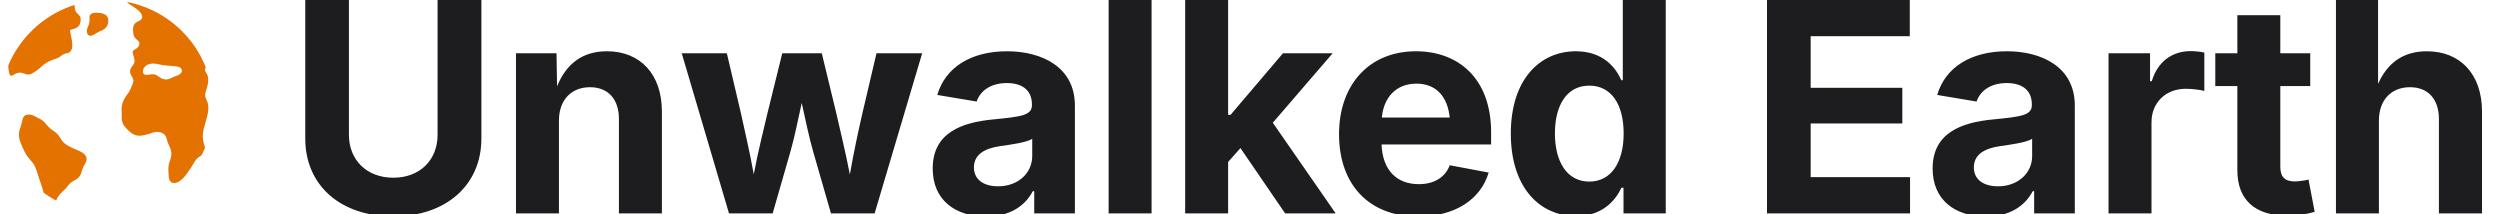
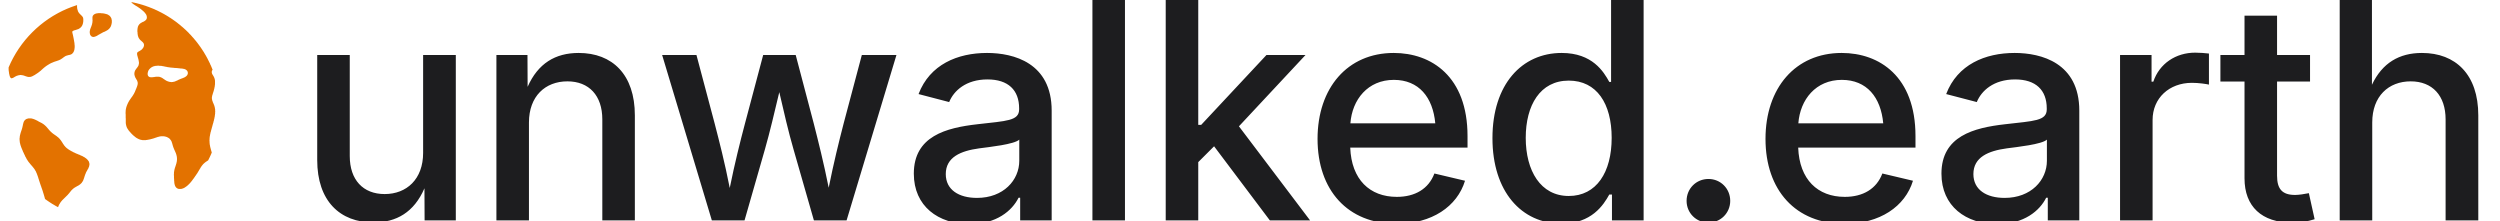
- <svg xmlns="http://www.w3.org/2000/svg" viewBox="0 0 5999 512">
+ <svg xmlns="http://www.w3.org/2000/svg" viewBox="0 0 5808 512">
  <clipPath id="c">
    <circle cx="256" cy="256" r="256" />
  </clipPath>
  <path clip-path="url(#c)" fill="#e37200" fill-rule="evenodd" d="M62.5 276.0L60.0 277.2L58.2 278.8L58.0 278.8L57.8 279.2L56.8 280.2L56.8 280.5L56.2 281.0L56.2 281.2L55.8 281.8L55.2 282.8L55.2 283.2L54.8 284.0L54.8 284.5L54.2 285.5L54.2 286.2L54.0 286.5L54.0 287.2L53.8 287.5L53.8 288.2L53.5 288.5L53.5 289.2L53.2 289.5L53.2 290.5L53.0 290.8L52.8 293.0L52.5 293.2L52.5 294.0L52.2 294.2L52.2 295.2L52.0 295.5L52.0 296.2L51.5 297.2L51.2 299.0L51.0 299.2L51.0 299.8L50.8 300.0L50.8 300.5L50.5 300.8L50.5 301.2L50.2 301.5L50.2 302.0L50.0 302.2L50.0 302.8L49.8 303.0L49.8 303.5L49.5 303.8L49.5 304.2L49.2 304.5L49.2 305.0L49.0 305.2L49.0 305.8L48.8 306.0L48.8 306.5L48.5 306.8L48.5 307.2L48.0 308.2L48.0 309.0L47.8 309.2L47.8 309.8L47.2 310.8L47.2 311.5L47.0 311.8L47.0 312.5L46.8 312.8L46.8 313.5L46.5 313.8L46.5 314.8L46.2 315.0L46.2 316.0L46.0 316.2L46.0 317.8L45.8 318.0L45.8 320.2L45.5 320.5L45.5 326.2L45.8 326.5L45.8 329.0L46.0 329.2L46.0 330.5L46.2 330.8L46.2 332.0L46.5 332.2L46.5 333.0L46.8 333.2L46.8 334.2L47.0 334.5L47.0 335.2L47.5 336.2L47.5 337.0L47.8 337.2L47.8 337.8L48.0 338.0L48.0 338.5L48.2 338.8L48.2 339.2L48.5 339.5L48.8 340.8L49.2 341.5L49.5 342.8L50.0 343.5L50.0 344.0L50.5 344.8L50.5 345.2L51.0 346.0L51.0 346.5L51.8 347.8L51.8 348.2L53.2 351.2L53.2 351.8L55.5 356.2L55.5 356.8L57.8 361.0L57.8 361.5L59.5 365.0L60.0 365.5L62.2 370.0L63.2 371.2L63.5 372.0L64.0 372.5L64.0 372.8L64.5 373.2L64.5 373.5L65.0 374.0L65.5 375.0L66.2 375.8L66.2 376.0L67.0 376.8L67.0 377.0L67.8 377.8L67.8 378.0L68.8 379.0L68.8 379.2L69.8 380.2L69.8 380.5L71.2 382.0L71.2 382.2L73.0 384.0L73.0 384.2L76.2 387.8L76.2 388.0L77.2 389.0L77.2 389.2L79.5 392.0L79.5 392.2L81.0 394.2L81.2 395.0L81.8 395.5L82.2 396.8L82.8 397.2L84.2 400.2L84.2 400.8L85.0 402.0L85.0 402.5L85.8 403.8L86.0 405.0L86.5 405.8L86.5 406.2L86.8 406.5L87.0 407.8L87.5 408.5L87.5 409.0L87.8 409.2L87.8 409.8L88.0 410.0L88.0 410.5L88.2 410.8L88.2 411.2L88.8 412.2L88.8 413.0L89.0 413.2L89.0 413.8L89.2 414.0L89.2 414.5L89.5 414.8L89.5 415.2L89.8 415.5L89.8 416.0L90.0 416.2L90.0 416.8L90.5 417.8L90.5 418.5L90.8 418.8L90.8 419.2L91.0 419.5L91.0 420.0L91.2 420.2L91.2 420.8L91.5 421.0L91.5 421.5L91.8 421.8L91.8 422.2L92.0 422.5L92.0 423.0L92.2 423.2L92.2 423.8L92.5 424.0L92.5 424.5L92.8 424.8L92.8 425.2L93.0 425.5L93.0 426.0L93.2 426.2L93.2 426.8L93.5 427.0L93.5 427.5L93.8 427.8L93.8 428.2L94.0 428.5L94.0 429.0L94.2 429.2L94.2 429.8L94.5 430.0L94.5 430.5L94.8 430.8L95.0 432.0L95.5 432.8L95.5 433.2L95.8 433.5L95.8 434.0L96.0 434.2L96.0 434.8L96.2 435.0L96.2 435.5L96.5 435.8L96.8 437.0L97.2 437.8L97.2 438.2L97.5 438.5L97.5 439.0L97.8 439.2L97.8 439.8L98.0 440.0L98.0 440.5L98.2 440.8L98.2 441.2L98.5 441.5L98.5 442.0L98.8 442.2L98.8 442.8L99.0 443.0L99.0 443.5L99.2 443.8L99.2 444.2L99.5 444.5L99.5 445.0L100.0 446.0L100.0 446.8L100.2 447.0L100.2 447.5L100.5 447.8L100.5 448.2L101.0 449.2L101.0 450.0L101.2 450.2L101.2 450.8L101.8 451.8L101.8 452.5L102.0 452.8L102.0 453.2L102.5 454.2L102.5 455.0L103.0 456.0L103.0 456.8L103.5 457.8L103.5 458.5L103.8 458.8L103.8 459.5L104.2 460.5L104.2 461.2L104.5 461.5L104.5 462.0L106.5 463.8L107.5 464.2L108.2 465.0L108.5 465.0L109.0 465.5L110.0 466.0L110.8 466.8L111.0 466.8L111.5 467.2L111.8 467.2L112.2 467.8L112.5 467.8L113.0 468.2L113.2 468.2L113.8 468.8L114.0 468.8L116.8 470.8L117.5 471.0L119.5 472.5L120.2 472.8L121.5 473.8L122.2 474.0L122.8 474.5L123.5 474.8L124.0 475.2L124.8 475.5L125.2 476.0L126.0 476.2L126.5 476.8L127.8 477.2L128.2 477.8L129.0 478.0L129.5 478.5L131.2 479.2L131.8 479.8L134.8 481.2L135.8 479.2L135.8 478.8L138.0 474.2L138.5 473.8L139.5 471.8L140.0 471.2L140.0 471.0L140.5 470.5L141.0 469.5L141.8 468.8L141.8 468.5L144.0 466.0L144.0 465.8L157.8 452.2L157.8 452.0L159.5 450.2L159.5 450.0L160.8 448.8L160.8 448.5L161.8 447.5L161.8 447.2L162.8 446.2L162.8 446.0L164.0 444.8L164.0 444.5L165.2 443.2L165.2 443.0L169.8 438.5L170.0 438.5L171.0 437.5L172.0 437.0L172.8 436.2L174.2 435.5L174.8 435.0L175.5 434.8L176.0 434.2L177.8 433.5L178.2 433.0L182.2 431.0L182.8 430.5L183.0 430.5L183.5 430.0L183.8 430.0L184.2 429.5L185.2 429.0L186.0 428.2L186.2 428.2L189.8 424.8L189.8 424.5L190.5 423.8L190.5 423.5L192.0 421.5L193.8 418.0L193.8 417.5L194.2 416.8L194.2 416.2L194.5 416.0L194.8 414.8L195.5 413.2L195.5 412.5L195.8 412.2L195.8 411.8L196.0 411.5L196.0 411.0L196.2 410.8L196.2 410.2L196.5 410.0L196.5 409.5L196.8 409.2L196.8 408.8L197.0 408.5L197.0 408.0L197.2 407.8L197.2 407.2L197.5 407.0L197.8 405.8L198.2 405.0L198.2 404.5L198.8 403.8L198.8 403.2L199.5 402.0L199.5 401.5L201.2 398.0L201.8 397.5L202.8 395.2L203.2 394.8L204.2 392.5L204.8 392.0L205.5 390.5L205.5 390.0L206.2 388.8L206.2 388.2L206.8 387.5L206.8 387.0L207.0 386.8L207.0 386.0L207.2 385.8L207.2 385.0L207.5 384.8L207.5 383.5L207.8 383.2L207.8 380.0L207.5 379.8L207.5 378.5L207.2 378.2L207.2 377.8L207.0 377.5L206.8 376.2L205.8 374.2L205.2 373.8L204.8 372.8L204.0 372.0L204.0 371.8L201.0 368.8L200.8 368.8L199.8 367.8L199.5 367.8L198.8 367.0L198.5 367.0L196.5 365.5L195.8 365.2L195.2 364.8L193.5 364.0L193.0 363.5L189.5 361.8L189.0 361.8L187.2 360.8L186.8 360.8L183.8 359.2L183.2 359.2L182.5 358.8L182.0 358.8L181.2 358.2L180.8 358.2L179.5 357.5L179.0 357.5L177.8 356.8L177.2 356.8L175.5 355.8L175.0 355.8L171.8 354.0L171.2 354.0L169.8 353.2L169.2 352.8L166.0 351.2L165.5 350.8L163.8 350.0L163.2 349.5L161.2 348.5L160.8 348.0L159.2 347.2L157.8 346.0L156.8 345.5L155.8 344.5L155.5 344.5L151.5 340.8L151.5 340.5L149.0 337.8L148.5 336.8L147.8 336.0L147.8 335.8L146.2 333.8L146.0 333.0L145.0 331.8L144.8 331.0L144.2 330.5L144.2 330.2L143.8 329.8L143.8 329.5L143.2 329.0L143.2 328.8L142.8 328.2L142.8 328.0L142.2 327.5L141.8 326.5L141.0 325.8L141.0 325.5L140.2 324.8L140.2 324.5L139.2 323.5L139.2 323.2L134.8 318.8L134.5 318.8L133.5 317.8L133.2 317.8L131.2 316.0L131.0 316.0L130.5 315.5L129.5 315.0L128.8 314.2L128.5 314.2L128.0 313.8L127.0 313.2L126.2 312.5L126.0 312.5L125.5 312.0L124.5 311.5L122.5 309.8L122.2 309.8L121.5 309.0L121.2 309.0L119.5 307.2L119.2 307.2L115.0 303.0L115.0 302.8L113.2 301.0L113.2 300.8L111.8 299.2L111.8 299.0L110.2 297.5L110.2 297.2L108.5 295.5L108.5 295.2L104.2 291.0L104.0 291.0L102.8 289.8L102.5 289.8L100.8 288.2L100.5 288.2L98.5 286.8L97.8 286.5L97.2 286.0L89.2 282.0L88.8 281.5L82.2 278.2L81.8 278.2L80.0 277.2L79.5 277.2L78.8 276.8L78.2 276.8L78.0 276.5L77.5 276.5L77.2 276.2L76.8 276.2L75.8 275.8L75.0 275.8L74.8 275.5L74.0 275.5L73.8 275.2L72.5 275.2L72.2 275.0L66.2 275.0L66.0 275.2L65.0 275.2L64.8 275.5L64.0 275.5L63.8 275.8ZM254.5 36.5L254.2 36.5L253.5 35.8L253.2 35.8L252.0 34.8L249.0 33.2L248.5 33.2L248.2 33.0L247.8 33.0L246.8 32.5L246.0 32.5L245.8 32.2L245.0 32.2L244.8 32.0L244.0 32.0L243.8 31.8L242.8 31.8L242.5 31.5L241.2 31.5L241.0 31.2L239.8 31.2L239.5 31.0L237.8 31.0L237.5 30.8L234.5 30.8L234.2 30.5L228.2 30.5L228.0 30.8L226.0 30.8L225.8 31.0L224.8 31.0L224.5 31.2L222.8 31.5L222.5 31.8L222.0 31.8L219.0 33.2L218.5 33.8L218.2 33.8L216.5 35.5L216.5 35.8L216.0 36.2L215.2 37.8L215.2 38.5L215.0 38.8L215.0 39.8L214.8 40.0L214.8 45.8L215.0 46.0L215.0 49.0L214.8 49.2L214.8 51.8L214.5 52.0L214.5 53.5L214.2 53.8L214.2 54.8L214.0 55.0L214.0 55.8L213.8 56.0L213.8 56.8L213.5 57.0L213.5 57.8L213.2 58.0L213.0 59.2L212.5 60.0L212.5 60.5L212.2 60.8L212.0 62.0L211.5 62.8L211.5 63.2L211.0 64.0L211.0 64.5L210.5 65.2L210.2 66.5L209.5 68.0L209.5 68.8L209.2 69.0L209.2 69.8L209.0 70.0L209.0 70.8L208.8 71.0L208.8 72.2L208.5 72.5L208.5 77.0L208.8 77.2L208.8 78.2L209.0 78.5L209.0 79.2L209.2 79.5L209.2 80.0L210.2 82.0L210.8 82.5L210.8 82.8L212.2 84.2L212.5 84.2L213.0 84.8L214.5 85.5L215.5 85.5L215.8 85.8L218.5 85.8L218.8 85.5L220.5 85.2L222.0 84.5L222.5 84.5L226.0 82.8L226.5 82.2L227.8 81.8L228.2 81.2L230.8 80.0L231.2 79.5L233.0 78.8L233.5 78.2L235.8 77.2L236.2 76.8L241.2 74.2L241.8 74.2L247.2 71.5L247.8 71.0L249.0 70.5L249.5 70.0L250.5 69.5L254.0 66.5L254.0 66.2L255.8 64.2L256.0 63.5L256.5 63.0L257.8 60.5L257.8 60.0L258.5 58.5L258.5 57.8L259.0 56.8L259.0 56.0L259.2 55.8L259.2 54.8L259.5 54.5L259.5 53.0L259.8 52.8L259.8 47.0L259.5 46.8L259.5 45.5L259.2 45.2L259.0 43.5L258.8 43.2L258.8 42.8L257.2 39.8L255.8 38.0L255.8 37.8ZM179.0 12.0L178.2 12.0L177.2 12.5L176.5 12.5L176.2 12.8L175.8 12.8L175.5 13.0L175.0 13.0L174.8 13.2L174.2 13.2L174.0 13.5L172.8 13.8L172.0 14.2L171.5 14.2L171.2 14.5L170.8 14.5L170.5 14.8L169.2 15.0L168.5 15.5L168.0 15.5L167.8 15.8L166.5 16.0L165.8 16.5L164.5 16.8L163.8 17.2L163.2 17.2L162.5 17.8L162.0 17.8L161.2 18.2L160.8 18.2L160.0 18.8L159.5 18.8L158.8 19.2L158.2 19.2L157.5 19.8L157.0 19.8L154.0 21.2L153.5 21.2L149.0 23.5L148.5 23.5L134.5 30.5L134.0 31.0L131.8 32.0L131.2 32.5L129.5 33.2L129.0 33.8L128.2 34.0L127.8 34.5L126.5 35.0L126.0 35.5L125.2 35.8L124.8 36.2L124.0 36.5L123.5 37.0L121.5 38.0L120.2 39.0L119.5 39.2L117.5 40.8L116.8 41.0L116.2 41.5L116.0 41.5L115.5 42.0L115.2 42.0L114.8 42.5L114.5 42.5L114.0 43.0L113.8 43.0L113.2 43.5L113.0 43.5L112.5 44.0L112.2 44.0L111.8 44.5L110.8 45.0L110.0 45.8L109.8 45.8L109.2 46.2L108.2 46.8L107.5 47.5L106.5 48.0L104.8 49.5L103.8 50.0L103.0 50.8L102.8 50.8L102.0 51.5L101.8 51.5L101.0 52.2L100.8 52.2L100.0 53.0L99.8 53.0L97.5 55.0L97.2 55.0L96.5 55.8L96.2 55.8L95.0 57.0L94.8 57.0L92.2 59.2L92.0 59.2L90.8 60.5L90.5 60.5L89.2 61.8L89.0 61.8L85.0 65.5L84.8 65.5L82.2 68.0L82.0 68.0L77.5 72.5L77.2 72.5L72.5 77.2L72.5 77.5L65.5 84.8L65.5 85.0L61.8 89.0L61.8 89.2L60.5 90.5L60.5 90.8L59.2 92.0L59.2 92.2L58.0 93.5L58.0 93.8L57.0 94.8L57.0 95.0L55.8 96.2L55.8 96.5L55.0 97.2L55.0 97.5L53.0 99.8L53.0 100.0L52.2 100.8L52.2 101.0L50.0 103.8L49.5 104.8L48.0 106.5L47.5 107.5L46.8 108.2L46.8 108.5L46.2 109.0L45.8 110.0L45.0 110.8L45.0 111.0L44.5 111.5L44.5 111.8L44.0 112.2L44.0 112.5L43.5 113.0L43.5 113.2L43.0 113.8L43.0 114.0L41.0 116.8L40.8 117.5L39.2 119.5L39.0 120.2L38.0 121.5L37.8 122.2L37.2 122.8L37.0 123.5L36.5 124.0L36.2 124.8L35.8 125.2L35.5 126.0L35.0 126.5L34.5 127.8L34.0 128.2L32.5 131.2L32.0 131.8L31.0 134.0L30.5 134.5L23.5 148.5L23.5 149.0L22.2 151.2L22.2 151.8L20.5 155.2L20.5 155.8L20.0 156.5L20.0 162.0L20.2 162.2L20.2 164.8L20.5 165.0L20.5 167.0L20.8 167.2L20.8 168.8L21.0 169.0L21.0 170.2L21.2 170.5L21.2 171.5L21.5 171.8L21.5 172.8L21.8 173.0L21.8 174.0L22.0 174.2L22.0 175.0L22.5 176.0L22.5 176.8L23.0 177.5L23.0 178.0L24.0 180.0L25.2 181.2L26.2 181.8L28.0 181.8L28.2 181.5L29.5 181.2L32.0 180.0L32.5 179.5L33.8 179.0L34.2 178.5L39.2 176.0L39.8 176.0L40.0 175.8L40.5 175.8L40.8 175.5L41.2 175.5L42.2 175.0L43.0 175.0L43.2 174.8L44.2 174.8L44.5 174.5L46.2 174.5L46.5 174.2L49.2 174.2L49.5 174.5L51.5 174.5L51.8 174.8L52.8 174.8L53.0 175.0L53.8 175.0L54.8 175.5L55.5 175.5L55.8 175.8L57.0 176.0L57.8 176.5L58.2 176.5L58.5 176.8L59.0 176.8L59.2 177.0L60.5 177.2L62.0 178.0L62.8 178.0L63.0 178.2L63.8 178.2L64.0 178.5L64.8 178.5L65.0 178.8L70.5 178.8L70.8 178.5L71.5 178.5L71.8 178.2L72.2 178.2L72.5 178.0L73.8 177.8L75.0 177.0L75.5 177.0L77.0 176.2L77.5 175.8L81.0 174.0L82.2 173.0L83.0 172.8L83.5 172.2L83.8 172.2L84.2 171.8L84.5 171.8L85.0 171.2L85.2 171.2L85.8 170.8L86.0 170.8L86.5 170.2L86.8 170.2L87.2 169.8L88.2 169.2L89.0 168.5L89.2 168.5L90.0 167.8L90.2 167.8L91.0 167.0L91.2 167.0L92.2 166.0L92.5 166.0L93.5 165.0L93.8 165.0L97.8 161.2L98.0 161.2L100.0 159.2L100.2 159.2L102.0 157.5L102.2 157.5L104.8 155.2L105.0 155.2L105.8 154.5L106.0 154.5L106.8 153.8L107.8 153.2L109.2 152.0L110.0 151.8L111.2 150.8L112.0 150.5L112.5 150.0L113.2 149.8L113.8 149.2L115.0 148.8L115.5 148.2L120.5 145.8L121.0 145.8L122.8 144.8L123.2 144.8L125.2 143.8L125.8 143.8L126.0 143.5L126.5 143.5L126.8 143.2L127.2 143.2L127.5 143.0L128.0 143.0L128.2 142.8L128.8 142.8L129.0 142.5L129.5 142.5L129.8 142.2L130.2 142.2L130.5 142.0L131.0 142.0L131.2 141.8L131.8 141.8L132.0 141.5L132.5 141.5L132.8 141.2L133.2 141.2L133.5 141.0L134.8 140.8L136.8 139.8L137.2 139.8L141.8 137.5L142.2 137.0L142.5 137.0L143.0 136.5L143.2 136.5L143.8 136.0L144.8 135.5L146.5 134.0L147.5 133.5L149.2 132.0L150.0 131.8L151.2 130.8L153.2 129.8L153.8 129.8L154.5 129.2L155.0 129.2L156.0 128.8L156.8 128.8L157.8 128.2L158.8 128.2L159.0 128.0L159.8 128.0L160.0 127.8L161.0 127.8L161.2 127.5L162.0 127.5L163.0 127.0L163.8 127.0L166.8 125.5L169.2 123.2L169.2 123.0L170.5 121.5L171.5 119.5L171.5 119.0L172.0 118.2L172.0 117.8L172.5 116.8L172.8 115.0L173.0 114.8L173.0 113.5L173.2 113.2L173.2 111.0L173.5 110.8L173.5 105.2L173.2 105.0L173.2 102.0L173.0 101.8L173.0 100.0L172.8 99.8L172.8 98.2L172.5 98.0L172.5 96.8L172.2 96.5L172.2 95.2L172.0 95.0L172.0 93.8L171.8 93.5L171.8 92.5L171.5 92.2L171.5 91.2L171.2 91.0L171.2 89.8L171.0 89.5L171.0 88.5L170.8 88.2L170.8 87.2L170.5 87.0L170.2 84.8L170.0 84.5L170.0 83.8L169.8 83.5L169.5 81.2L169.2 81.0L169.2 80.2L169.0 80.0L169.0 79.2L168.8 79.0L168.8 78.2L168.5 78.0L168.5 77.2L168.2 77.0L168.2 76.0L168.0 75.8L168.0 73.5L168.2 73.0L169.2 72.0L169.5 72.0L170.5 71.2L171.0 71.2L171.8 70.8L172.2 70.8L172.5 70.5L173.0 70.5L174.0 70.0L174.8 70.0L175.8 69.5L176.5 69.5L176.8 69.2L177.2 69.2L177.5 69.0L178.0 69.0L178.2 68.8L178.8 68.8L179.0 68.5L180.2 68.2L181.0 67.8L181.5 67.8L184.0 66.5L184.5 66.0L184.8 66.0L185.2 65.5L186.2 65.0L189.2 62.0L189.2 61.8L190.2 60.5L191.8 57.5L191.8 57.0L192.0 56.8L192.0 56.2L192.5 55.2L192.8 53.5L193.0 53.2L193.0 52.2L193.2 52.0L193.2 50.5L193.5 50.2L193.5 43.2L193.2 43.0L193.0 41.2L192.0 39.2L191.5 38.8L191.0 37.8L184.0 30.8L184.0 30.5L183.2 29.8L183.2 29.5L182.2 28.2L181.0 25.8L181.0 25.2L180.8 25.0L180.8 24.5L180.5 24.2L180.5 23.8L180.0 22.8L180.0 22.0L179.8 21.8L179.8 21.0L179.5 20.8L179.5 19.5L179.2 19.2L179.2 17.2L179.0 17.0ZM305.0 4.8L305.2 5.2L306.2 6.2L306.2 6.5L309.0 9.0L309.2 9.0L310.0 9.8L310.2 9.8L310.8 10.2L311.0 10.2L311.5 10.8L311.8 10.8L314.5 12.8L315.2 13.0L316.5 14.0L317.2 14.2L318.5 15.2L319.2 15.5L319.8 16.0L320.0 16.0L320.5 16.5L320.8 16.5L321.2 17.0L322.2 17.5L323.0 18.2L323.2 18.2L323.8 18.8L324.8 19.2L325.5 20.0L325.8 20.0L326.5 20.8L326.8 20.8L327.8 21.8L328.0 21.8L328.8 22.5L329.0 22.5L332.0 25.2L332.2 25.2L336.5 29.5L336.5 29.8L338.2 31.8L338.2 32.0L338.8 32.5L339.0 33.2L339.5 33.8L340.0 34.8L340.0 35.2L340.5 36.0L340.5 36.5L340.8 36.8L340.8 37.5L341.0 37.8L341.0 39.0L341.2 39.2L341.2 41.2L341.0 41.5L341.0 42.5L340.8 42.8L340.8 43.5L340.0 45.0L339.5 45.5L339.5 45.8L337.0 48.2L336.8 48.2L335.5 49.2L333.8 50.0L333.2 50.5L332.8 50.8L332.2 50.8L329.2 52.2L328.8 52.8L327.5 53.2L324.0 56.0L324.0 56.2L322.8 57.5L322.8 57.8L321.8 59.0L320.8 61.0L320.8 61.5L320.2 62.5L320.2 63.2L320.0 63.5L320.0 64.2L319.8 64.5L319.8 65.5L319.5 65.8L319.5 68.2L319.2 68.5L319.2 74.2L319.5 74.5L319.5 78.0L319.8 78.2L319.8 80.0L320.0 80.2L320.0 81.5L320.2 81.8L320.2 82.5L320.5 82.8L320.5 83.5L320.8 83.8L320.8 84.5L321.0 84.8L321.0 85.2L321.5 86.0L321.5 86.5L322.8 89.0L324.0 90.5L324.0 90.8L325.0 91.8L325.0 92.0L327.2 94.2L327.5 94.2L329.2 96.0L329.5 96.0L332.5 99.0L332.5 99.2L333.5 100.5L334.0 101.5L334.2 102.8L334.5 103.0L334.5 106.2L334.2 106.5L334.2 107.2L334.0 107.5L333.8 108.8L332.8 110.8L332.2 111.2L331.8 112.2L330.8 113.2L330.8 113.5L328.8 115.5L328.5 115.5L327.5 116.5L327.2 116.5L325.2 118.0L324.0 118.5L323.5 119.0L322.2 119.5L321.8 120.0L321.0 120.2L320.2 121.0L320.0 121.0L319.2 121.8L318.5 123.2L318.5 127.0L318.8 127.2L318.8 128.2L319.0 128.5L319.2 130.2L319.8 131.2L319.8 132.0L320.2 133.0L320.2 133.8L320.8 134.8L320.8 135.5L321.2 136.5L321.2 137.2L321.5 137.5L321.5 138.2L321.8 138.5L321.8 139.2L322.0 139.5L322.0 140.5L322.2 140.8L322.2 142.0L322.5 142.2L322.5 143.8L322.8 144.0L322.8 148.0L322.5 148.2L322.5 149.5L322.2 149.8L322.2 150.5L322.0 150.8L321.8 152.0L320.5 154.5L320.0 155.0L319.5 156.0L318.8 156.8L318.8 157.0L318.0 157.8L318.0 158.0L317.2 158.8L317.2 159.0L316.5 159.8L316.5 160.0L315.8 160.8L315.8 161.0L314.8 162.2L313.2 165.2L313.2 165.8L312.8 166.8L312.8 167.5L312.5 167.8L312.5 168.8L312.2 169.0L312.2 173.5L312.5 173.8L312.5 174.8L312.8 175.0L313.0 176.8L313.5 177.5L313.5 178.0L314.0 178.8L314.0 179.2L315.2 181.8L315.8 182.2L316.2 183.5L316.8 184.0L317.2 185.2L317.8 185.8L318.8 187.8L318.8 188.2L319.2 189.0L319.2 189.5L319.5 189.8L319.5 190.5L319.8 190.8L319.8 192.2L320.0 192.5L320.0 194.2L319.8 194.5L319.8 196.2L319.5 196.5L319.5 197.5L319.0 198.5L319.0 199.2L318.8 199.5L318.8 200.0L318.5 200.2L318.5 200.8L318.2 201.0L318.0 202.2L317.5 203.0L317.5 203.5L317.0 204.2L317.0 204.8L316.5 205.5L316.5 206.0L316.0 206.8L316.0 207.2L315.2 208.5L315.2 209.0L314.5 210.2L314.5 210.8L313.8 212.0L313.8 212.5L310.8 218.5L310.2 219.0L309.8 220.2L308.8 221.5L308.5 222.2L308.0 222.8L307.5 223.8L306.8 224.5L306.2 225.5L305.5 226.2L305.0 227.2L304.2 228.0L303.8 229.0L303.0 229.8L303.0 230.0L302.5 230.5L302.5 230.8L300.5 233.5L299.5 235.5L299.0 236.0L295.8 242.5L295.8 243.0L294.8 245.0L294.8 245.5L294.5 245.8L294.5 246.2L294.2 246.5L294.2 247.0L294.0 247.2L294.0 247.8L293.5 248.8L293.5 249.5L293.0 250.5L293.0 251.5L292.8 251.8L292.8 252.5L292.5 252.8L292.5 254.0L292.2 254.2L292.2 255.8L292.0 256.0L292.0 259.0L291.8 259.2L291.8 265.2L292.0 265.5L292.0 274.5L292.2 274.8L292.2 286.8L292.5 287.0L292.5 288.8L292.8 289.0L292.8 290.0L293.0 290.2L293.0 291.0L293.2 291.2L293.5 293.0L293.8 293.2L294.0 294.5L294.5 295.2L294.5 295.8L295.8 298.2L296.2 298.8L296.5 299.5L297.0 300.0L297.0 300.2L297.5 300.8L297.5 301.0L298.0 301.5L298.5 302.5L300.2 304.5L300.2 304.8L301.8 306.2L301.8 306.5L304.2 309.0L304.2 309.2L309.0 314.0L309.2 314.0L311.2 316.0L311.5 316.0L314.0 318.2L314.2 318.2L315.0 319.0L315.2 319.0L317.2 320.5L318.0 320.8L318.5 321.2L323.0 323.5L323.5 323.5L324.2 324.0L324.8 324.0L325.8 324.5L326.5 324.5L326.8 324.8L327.5 324.8L327.8 325.0L328.8 325.0L329.0 325.2L330.2 325.2L330.5 325.5L339.0 325.5L339.2 325.2L341.0 325.2L341.2 325.0L342.5 325.0L342.8 324.8L344.0 324.8L344.2 324.5L346.5 324.2L346.8 324.0L347.5 324.0L347.8 323.8L348.8 323.8L349.0 323.5L349.8 323.5L350.0 323.2L350.8 323.2L351.0 323.0L351.8 323.0L352.0 322.8L353.8 322.5L354.0 322.2L354.5 322.2L355.5 321.8L356.2 321.8L356.5 321.5L357.0 321.5L357.2 321.2L357.8 321.2L358.0 321.0L358.5 321.0L358.8 320.8L359.2 320.8L359.5 320.5L360.0 320.5L360.2 320.2L360.8 320.2L361.0 320.0L361.5 320.0L361.8 319.8L362.2 319.8L362.5 319.5L363.0 319.5L363.2 319.2L363.8 319.2L364.0 319.0L364.5 319.0L364.8 318.8L365.2 318.8L366.2 318.2L367.0 318.2L368.0 317.8L368.8 317.8L369.0 317.5L369.8 317.5L370.0 317.2L370.8 317.2L371.0 317.0L372.0 317.0L372.2 316.8L374.0 316.8L374.2 316.5L380.2 316.5L380.5 316.8L382.0 316.8L382.2 317.0L383.2 317.0L383.5 317.2L385.2 317.5L385.5 317.8L386.0 317.8L386.2 318.0L387.5 318.2L388.8 319.0L389.2 319.0L389.8 319.5L391.0 320.0L391.5 320.5L392.5 321.0L393.5 322.0L393.8 322.0L395.2 323.5L395.2 323.8L396.2 324.8L396.2 325.0L397.2 326.2L398.8 329.2L398.8 329.8L399.2 330.5L399.2 331.0L399.5 331.2L399.5 331.8L400.0 332.8L400.0 333.5L400.5 334.5L400.5 335.2L401.0 336.2L401.0 337.0L401.5 338.0L401.5 338.8L401.8 339.0L401.8 339.5L402.0 339.8L402.0 340.2L402.2 340.5L402.2 341.0L402.5 341.2L402.8 342.5L403.2 343.2L403.2 343.8L403.8 344.5L403.8 345.0L404.2 345.8L404.2 346.2L405.2 348.0L405.2 348.5L406.5 350.8L406.5 351.2L407.2 352.5L407.2 353.0L408.5 355.5L408.5 356.0L408.8 356.2L408.8 356.8L409.0 357.0L409.0 357.5L409.2 357.8L409.2 358.2L409.8 359.2L409.8 360.0L410.2 361.0L410.2 362.0L410.5 362.2L410.5 363.2L410.8 363.5L410.8 365.0L411.0 365.2L411.0 367.5L411.2 367.8L411.2 371.0L411.0 371.2L411.0 373.8L410.8 374.0L410.8 375.5L410.5 375.8L410.5 376.8L410.2 377.0L410.2 377.8L410.0 378.0L410.0 379.0L409.5 380.0L409.5 380.8L409.2 381.0L409.2 381.5L408.8 382.5L408.8 383.2L408.5 383.5L408.5 384.0L408.2 384.2L408.2 384.8L408.0 385.0L408.0 385.5L407.8 385.8L407.8 386.2L407.5 386.5L407.5 387.0L407.2 387.2L407.2 387.8L407.0 388.0L407.0 388.5L406.8 388.8L406.8 389.2L406.2 390.2L406.2 391.0L405.8 392.0L405.8 392.8L405.5 393.0L405.5 393.8L405.2 394.0L405.2 394.8L405.0 395.0L405.0 396.0L404.8 396.2L404.8 397.5L404.5 397.8L404.5 399.2L404.2 399.5L404.2 403.5L404.0 403.8L404.0 407.8L404.2 408.0L404.2 414.8L404.5 415.0L404.5 419.8L404.8 420.0L404.8 423.2L405.0 423.5L405.0 425.2L405.2 425.5L405.2 426.8L405.5 427.0L405.5 428.0L405.8 428.2L405.8 429.0L406.0 429.2L406.0 429.8L406.2 430.0L406.5 431.2L407.8 433.8L408.5 434.5L408.5 434.8L410.5 436.8L410.8 436.8L411.5 437.5L413.0 438.2L413.5 438.2L414.5 438.8L415.2 438.8L415.5 439.0L420.8 439.0L421.0 438.8L422.0 438.8L422.2 438.5L423.0 438.5L423.2 438.2L424.5 438.0L425.2 437.5L425.8 437.5L429.2 435.8L429.8 435.2L430.0 435.2L430.5 434.8L430.8 434.8L431.2 434.2L432.2 433.8L433.0 433.0L433.2 433.0L435.8 430.8L436.0 430.8L441.8 425.0L441.8 424.8L443.5 423.0L443.5 422.8L445.8 420.2L445.8 420.0L446.5 419.2L446.5 419.0L447.2 418.2L447.2 418.0L448.0 417.2L448.0 417.0L450.2 414.2L450.2 414.0L450.8 413.5L451.2 412.5L452.0 411.8L452.0 411.5L452.5 411.0L452.5 410.8L453.0 410.2L453.5 409.2L454.2 408.5L454.2 408.2L454.8 407.8L454.8 407.5L455.2 407.0L455.2 406.8L455.8 406.2L455.8 406.0L456.2 405.5L456.2 405.2L456.8 404.8L456.8 404.5L458.8 401.8L459.0 401.0L460.0 399.8L460.2 399.0L460.8 398.5L461.0 397.8L461.5 397.2L461.8 396.5L462.2 396.0L462.5 395.2L463.0 394.8L463.5 393.5L464.0 393.0L464.2 392.2L464.8 391.8L465.8 389.8L466.2 389.2L466.2 389.0L466.8 388.5L466.8 388.2L467.2 387.8L467.2 387.5L467.8 387.0L468.2 386.0L469.8 384.2L469.8 384.0L471.2 382.5L471.2 382.2L474.5 379.0L474.8 379.0L476.2 377.5L476.5 377.5L478.2 376.0L479.2 375.5L480.0 374.8L480.8 374.5L481.2 374.0L481.5 374.0L482.0 373.5L483.0 373.0L483.8 372.2L488.2 363.2L488.2 362.8L489.5 360.5L489.5 360.0L490.5 358.2L490.5 357.8L491.2 356.5L491.2 356.0L492.0 354.5L491.8 354.0L491.8 353.2L491.5 353.0L491.5 352.2L491.2 352.0L491.2 351.5L490.8 350.5L490.8 349.8L490.2 348.8L490.2 348.0L489.8 347.0L489.5 345.2L489.0 344.2L489.0 343.5L488.8 343.2L488.8 342.5L488.5 342.2L488.5 341.2L488.2 341.0L488.2 340.0L488.0 339.8L488.0 338.8L487.8 338.5L487.8 337.5L487.5 337.2L487.5 336.0L487.2 335.8L487.2 334.0L487.0 333.8L487.0 331.5L486.8 331.2L486.8 327.2L486.5 327.0L486.5 326.0L486.8 325.8L486.8 321.8L487.0 321.5L487.0 319.2L487.2 319.0L487.2 317.2L487.5 317.0L487.5 315.8L487.8 315.5L487.8 314.2L488.0 314.0L488.0 313.0L488.2 312.8L488.5 310.5L488.8 310.2L488.8 309.5L489.0 309.2L489.0 308.5L489.2 308.2L489.2 307.2L489.8 306.2L489.8 305.5L490.0 305.2L490.2 303.5L490.8 302.5L491.0 300.8L491.5 299.8L491.8 298.0L492.2 297.0L492.2 296.2L492.5 296.0L492.5 295.5L492.8 295.2L492.8 294.5L493.2 293.5L493.5 291.8L494.0 290.8L494.0 290.0L494.2 289.8L494.2 289.2L494.5 289.0L494.5 288.2L495.0 287.2L495.0 286.5L495.5 285.5L495.5 284.8L495.8 284.5L495.8 283.8L496.0 283.5L496.0 282.8L496.2 282.5L496.2 281.8L496.8 280.8L496.8 280.0L497.0 279.8L497.0 278.8L497.2 278.5L497.2 277.8L497.5 277.5L497.5 276.8L497.8 276.5L497.8 275.8L498.0 275.5L498.0 274.5L498.2 274.2L498.2 273.2L498.5 273.0L498.5 272.0L498.8 271.8L498.8 270.5L499.0 270.2L499.0 269.0L499.2 268.8L499.2 267.0L499.5 266.8L499.5 264.8L499.8 264.5L499.8 260.0L500.0 259.8L500.0 257.8L499.8 257.5L499.8 253.5L499.5 253.2L499.5 251.8L499.2 251.5L499.2 250.5L499.0 250.2L499.0 249.2L498.8 249.0L498.8 248.2L498.2 247.2L498.2 246.5L498.0 246.2L498.0 245.8L497.8 245.5L497.5 244.2L497.0 243.5L497.0 243.0L496.5 242.2L496.5 241.8L496.0 241.0L496.0 240.5L495.2 239.2L495.2 238.8L494.5 237.5L494.2 236.2L493.8 235.5L493.8 235.0L493.2 234.0L493.2 233.2L492.8 232.2L492.8 231.2L492.5 231.0L492.5 229.2L492.2 229.0L492.2 226.2L492.5 226.0L492.5 224.2L492.8 224.0L492.8 223.0L493.0 222.8L493.2 221.0L493.5 220.8L493.5 220.2L493.8 220.0L493.8 219.5L494.2 218.5L494.2 217.8L494.5 217.5L494.5 217.0L494.8 216.8L494.8 216.2L495.0 216.0L495.0 215.5L495.2 215.2L495.2 214.8L495.5 214.5L495.5 214.0L496.0 213.0L496.0 212.2L496.5 211.2L496.5 210.5L497.0 209.5L497.0 208.8L497.2 208.5L497.2 207.8L497.5 207.5L497.5 206.8L497.8 206.5L497.8 205.5L498.0 205.2L498.0 204.5L498.2 204.2L498.5 202.0L498.8 201.8L498.8 200.5L499.0 200.2L499.0 198.8L499.2 198.5L499.2 196.8L499.5 196.5L499.5 186.8L499.2 186.5L499.2 185.2L499.0 185.0L498.8 183.2L498.5 183.0L498.5 182.5L498.2 182.2L498.0 181.0L497.5 180.2L497.5 179.8L496.2 177.2L495.8 176.8L495.2 175.5L494.8 175.0L494.5 174.2L494.0 173.8L492.5 170.8L492.5 170.2L492.2 170.0L492.2 169.2L492.0 169.0L492.0 165.8L492.2 165.5L492.5 164.2L493.8 162.2L493.8 161.5L493.0 160.0L493.0 159.5L492.5 158.8L492.5 158.2L492.0 157.5L492.0 157.0L491.2 155.8L491.2 155.2L490.5 154.0L490.5 153.5L488.2 149.0L488.2 148.5L481.2 134.5L480.8 134.0L479.8 131.8L479.2 131.2L478.5 129.5L478.0 129.0L477.8 128.2L477.2 127.8L476.8 126.5L476.2 126.0L476.0 125.2L475.5 124.8L475.2 124.0L474.8 123.5L473.8 121.5L472.8 120.2L472.5 119.5L471.0 117.5L470.8 116.8L470.2 116.2L470.2 116.0L469.8 115.5L469.8 115.2L469.2 114.8L469.2 114.5L468.8 114.0L468.8 113.8L468.2 113.2L468.2 113.0L467.8 112.5L467.8 112.2L467.2 111.8L466.8 110.8L466.0 110.0L466.0 109.8L465.5 109.2L465.0 108.2L464.2 107.5L463.8 106.5L462.2 104.8L461.8 103.8L461.0 103.0L461.0 102.8L460.2 102.0L460.2 101.8L459.5 101.0L459.5 100.8L458.8 100.0L458.8 99.8L456.8 97.5L456.8 97.2L456.0 96.5L456.0 96.2L454.8 95.0L454.8 94.8L452.5 92.2L452.5 92.0L451.2 90.8L451.2 90.5L450.0 89.2L450.0 89.0L446.2 85.0L446.2 84.8L443.8 82.2L443.8 82.0L439.2 77.5L439.2 77.2L429.8 68.0L429.5 68.0L427.0 65.5L426.8 65.5L424.8 63.5L424.5 63.5L422.8 61.8L422.5 61.8L418.2 58.0L418.0 58.0L417.0 57.0L416.8 57.0L415.5 55.8L415.2 55.8L414.5 55.0L414.2 55.0L412.0 53.0L411.8 53.0L411.0 52.2L410.8 52.2L408.0 50.0L407.0 49.5L405.2 48.0L404.2 47.5L403.5 46.8L403.2 46.8L402.8 46.2L401.8 45.8L401.0 45.0L400.8 45.0L400.2 44.5L400.0 44.5L399.5 44.0L399.2 44.0L398.8 43.5L398.5 43.5L398.0 43.0L397.8 43.0L395.0 41.0L394.2 40.8L392.2 39.2L391.5 39.0L390.2 38.0L389.5 37.8L389.0 37.2L388.2 37.0L387.8 36.5L387.0 36.2L386.5 35.8L385.8 35.5L385.2 35.0L384.0 34.5L383.5 34.0L382.8 33.8L382.2 33.2L377.8 31.0L377.2 30.5L363.2 23.5L362.8 23.5L358.2 21.2L357.8 21.2L356.5 20.5L356.0 20.5L354.8 19.8L354.2 19.8L353.5 19.2L353.0 19.2L352.2 18.8L351.8 18.8L351.0 18.2L350.5 18.2L349.8 17.8L349.2 17.8L347.2 16.8L346.0 16.5L345.2 16.0L344.8 16.0L344.5 15.8L343.2 15.5L342.5 15.0L342.0 15.0L341.8 14.8L341.2 14.8L341.0 14.5L339.8 14.2L339.0 13.8L338.5 13.8L338.2 13.5L337.8 13.5L337.5 13.2L337.0 13.2L336.8 13.0L336.2 13.0L335.2 12.5L334.5 12.5L334.2 12.2L333.8 12.2L333.5 12.0L333.0 12.0L332.8 11.8L332.2 11.8L332.0 11.5L331.5 11.5L330.5 11.0L329.8 11.0L328.8 10.5L328.0 10.5L327.8 10.2L327.2 10.2L326.2 9.8L325.5 9.8L324.5 9.2L323.8 9.2L323.5 9.0L321.8 8.8L320.8 8.2L320.0 8.2L319.8 8.0L319.0 8.0L318.8 7.8L318.0 7.8L317.8 7.5L317.0 7.5L316.8 7.2L316.0 7.2L315.8 7.0L315.0 7.0L314.8 6.8L313.8 6.8L313.5 6.5L312.8 6.5L312.5 6.2L311.8 6.2L311.5 6.0L310.5 6.0L310.2 5.8L309.2 5.8L309.0 5.5L308.2 5.5L308.0 5.2L307.0 5.2L306.8 5.0L305.8 5.0L305.5 4.8ZM343.0 170.2L343.2 170.0L343.2 168.8L343.5 168.5L343.5 167.5L343.8 167.2L343.8 166.8L344.0 166.5L344.2 165.2L345.2 163.2L345.8 162.8L346.0 162.0L346.8 161.2L346.8 161.0L350.0 157.8L350.2 157.8L351.0 157.0L352.5 156.2L353.0 155.8L354.5 155.0L355.0 155.0L356.2 154.2L356.8 154.2L357.0 154.0L357.8 154.0L358.0 153.8L358.5 153.8L358.8 153.5L359.5 153.5L359.8 153.2L361.0 153.2L361.2 153.0L362.8 153.0L363.0 152.8L365.5 152.8L365.8 152.5L369.0 152.5L369.2 152.8L372.2 152.8L372.5 153.0L374.5 153.0L374.8 153.2L376.2 153.2L376.5 153.5L377.8 153.5L378.0 153.8L379.0 153.8L379.2 154.0L380.5 154.0L380.8 154.2L381.8 154.2L382.0 154.5L382.8 154.5L383.0 154.8L384.0 154.8L384.2 155.0L385.2 155.0L385.5 155.2L386.5 155.2L386.8 155.5L387.8 155.5L388.0 155.8L389.2 155.8L389.5 156.0L390.8 156.0L391.0 156.2L392.2 156.2L392.5 156.5L394.0 156.5L394.2 156.8L396.0 156.8L396.2 157.0L398.5 157.0L398.8 157.2L401.0 157.2L401.2 157.5L404.2 157.5L404.5 157.8L407.2 157.8L407.5 158.0L410.0 158.0L410.2 158.2L412.5 158.2L412.8 158.5L415.2 158.5L415.5 158.8L418.0 158.8L418.2 159.0L420.8 159.0L421.0 159.2L423.2 159.2L423.5 159.5L425.0 159.5L425.2 159.8L426.2 159.8L426.5 160.0L427.2 160.0L427.5 160.2L428.2 160.2L428.5 160.5L429.8 160.8L431.2 161.5L432.5 162.5L432.8 162.5L434.8 164.5L434.8 164.8L435.2 165.2L436.0 166.8L436.0 167.2L436.2 167.5L436.2 168.8L436.5 169.0L436.5 170.2L436.2 170.5L436.2 171.8L435.5 173.2L435.5 173.8L435.0 174.2L434.5 175.2L432.2 177.5L432.0 177.5L431.2 178.2L429.8 179.0L429.2 179.5L428.2 180.0L427.8 180.0L424.8 181.5L423.5 181.8L422.8 182.2L421.5 182.5L420.8 183.0L420.2 183.0L419.5 183.5L419.0 183.5L418.2 184.0L417.8 184.0L416.5 184.8L416.0 184.8L410.8 187.5L410.2 187.5L407.2 189.0L406.8 189.0L406.5 189.2L406.0 189.2L405.0 189.8L403.2 190.0L403.0 190.2L402.0 190.2L401.8 190.5L399.5 190.5L399.2 190.8L398.0 190.8L397.8 190.5L395.5 190.5L395.2 190.2L394.0 190.2L393.8 190.0L392.8 190.0L392.5 189.8L392.0 189.8L391.8 189.5L391.2 189.5L391.0 189.2L389.8 189.0L389.0 188.5L388.5 188.5L385.5 187.0L385.0 186.5L384.2 186.2L383.8 185.8L383.5 185.8L383.0 185.2L382.8 185.2L382.2 184.8L382.0 184.8L381.5 184.2L381.2 184.2L380.8 183.8L380.5 183.8L380.0 183.2L379.8 183.2L377.0 181.2L376.2 181.0L375.8 180.5L374.2 179.8L373.8 179.8L373.0 179.2L372.5 179.2L371.5 178.8L370.8 178.8L370.5 178.5L369.2 178.5L369.0 178.2L362.5 178.2L362.2 178.5L360.5 178.5L360.2 178.8L358.8 178.8L358.5 179.0L357.0 179.0L356.8 179.2L354.8 179.2L354.5 179.5L349.5 179.5L349.2 179.2L348.2 179.2L348.0 179.0L347.5 179.0L346.0 178.2L344.2 176.5L343.5 175.0L343.5 174.5L343.2 174.2L343.2 173.0L343.0 172.8Z" />
-   <path fill="#1d1d1f" transform="translate(686.1 0)" d="M257.718 519.216C384.172 519.216 469.047 444.306 469.047 332.285V0.0H363.898V323.694C363.898 383.485 321.976 426.438 257.718 426.438C193.46 426.438 151.195 383.485 151.195 323.694V0.0H46.389V332.285C46.389 444.306 130.234 519.216 257.718 519.216ZM655.126 289.675C655.126 238.819 685.709 209.267 729.693 209.267C772.989 209.267 799.105 237.788 799.105 285.552V512.0H902.192V267.683C902.192 177.654 849.961 123.017 770.24 123.017C711.137 123.017 672.308 153.6 650.659 207.205L649.285 127.828H552.039V512.0H655.126ZM1063.187 512.0H1167.992L1210.602 363.898C1219.88 331.597 1228.814 287.613 1237.748 247.066C1246.682 287.27 1255.616 331.254 1265.238 363.898L1307.847 512.0H1412.653L1526.736 127.828H1417.12L1383.788 269.745C1373.823 313.385 1363.171 361.836 1353.206 418.534C1342.21 361.493 1329.839 313.042 1320.218 269.745L1285.855 127.828H1191.015L1155.965 269.745C1145.657 313.385 1133.286 362.18 1122.634 418.191C1112.325 361.149 1100.642 312.698 1091.364 269.745L1058.033 127.828H949.791ZM1679.827 519.56C1736.525 519.56 1773.637 494.475 1792.192 458.738H1795.629V512.0H1893.218V253.251C1893.218 160.129 1812.81 123.017 1730.34 123.017C1644.434 123.017 1582.582 161.16 1562.995 227.823L1657.492 243.63C1665.739 218.889 1690.136 199.302 1729.996 199.302C1768.482 199.302 1790.131 217.858 1790.131 250.502V252.22C1790.131 277.305 1762.984 280.054 1697.009 286.583C1621.411 293.799 1551.999 318.54 1551.999 404.446C1551.999 480.387 1606.635 519.56 1679.827 519.56ZM1709.035 447.055C1675.017 447.055 1650.963 431.592 1650.963 401.697C1650.963 370.77 1676.391 355.995 1714.533 350.497C1737.213 347.404 1778.104 341.906 1790.818 332.972V374.55C1790.818 415.098 1757.143 447.055 1709.035 447.055ZM2077.236 0.0H1974.148V512.0H2077.236ZM2157.822 512.0H2260.91V388.639L2290.461 355.307L2397.672 512.0H2518.971L2368.12 294.486L2511.755 127.828H2392.518L2266.751 275.587H2260.91V0.0H2157.822ZM2716.734 519.56C2806.076 519.56 2867.241 477.981 2886.141 414.067L2792.675 396.542C2781.679 426.094 2754.533 441.901 2718.452 441.901C2666.565 441.901 2631.515 409.6 2629.11 346.717H2891.982V317.852C2891.982 186.588 2811.918 123.017 2711.579 123.017C2599.214 123.017 2527.053 203.426 2527.053 321.976C2527.053 443.275 2599.214 519.56 2716.734 519.56ZM2629.797 282.115C2633.92 234.695 2663.472 200.677 2712.61 200.677C2760.374 200.677 2787.52 231.946 2792.675 282.115ZM3095.93 518.529C3158.47 518.529 3190.427 481.417 3204.515 450.491H3209.67V512.0H3311.039V0.0H3207.951V192.43H3204.515C3190.77 161.847 3160.531 123.017 3095.243 123.017C3010.024 123.017 2939.237 189.337 2939.237 320.601C2939.237 448.43 3007.275 518.529 3095.93 518.529ZM3127.543 435.715C3073.938 435.715 3045.074 387.952 3045.074 320.258C3045.074 252.907 3073.251 205.487 3127.543 205.487C3180.462 205.487 3210.013 250.502 3210.013 320.258C3210.013 389.67 3180.118 435.715 3127.543 435.715ZM3553.995 512.0H3897.275V425.063H3658.8V296.204H3878.72V210.642H3658.8V86.937H3896.588V0.0H3553.995ZM4079.231 519.56C4135.929 519.56 4173.041 494.475 4191.596 458.738H4195.032V512.0H4292.622V253.251C4292.622 160.129 4212.214 123.017 4129.744 123.017C4043.838 123.017 3981.986 161.16 3962.399 227.823L4056.896 243.63C4065.143 218.889 4089.54 199.302 4129.4 199.302C4167.886 199.302 4189.534 217.858 4189.534 250.502V252.22C4189.534 277.305 4162.388 280.054 4096.412 286.583C4020.815 293.799 3951.403 318.54 3951.403 404.446C3951.403 480.387 4006.039 519.56 4079.231 519.56ZM4108.439 447.055C4074.42 447.055 4050.367 431.592 4050.367 401.697C4050.367 370.77 4075.795 355.995 4113.937 350.497C4136.616 347.404 4177.508 341.906 4190.222 332.972V374.55C4190.222 415.098 4156.547 447.055 4108.439 447.055ZM4373.552 512.0H4476.639V293.455C4476.639 245.691 4511.345 213.047 4558.766 213.047C4573.885 213.047 4594.159 215.452 4603.437 218.201V126.11C4594.159 124.048 4580.757 122.674 4570.105 122.674C4526.808 122.674 4491.415 147.415 4477.327 194.835H4473.203V127.828H4373.552ZM4857.554 127.828H4785.736V36.424H4682.649V127.828H4629.731V206.518H4682.649V408.569C4682.649 479.012 4724.571 517.498 4801.543 517.498C4822.16 517.498 4845.183 515.093 4868.206 508.22L4853.43 430.905C4845.87 432.966 4828.689 435.372 4820.786 435.372C4795.701 435.372 4785.736 424.032 4785.736 399.635V206.518H4857.554ZM5022.328 289.675C5022.328 238.819 5052.911 209.267 5096.895 209.267C5140.191 209.267 5166.307 237.788 5166.307 285.552V512.0H5269.738V267.683C5269.738 177.654 5217.163 123.017 5137.442 123.017C5080.401 123.017 5042.602 151.195 5020.267 201.364V0.0H4919.241V512.0H5022.328Z" />
+   <path fill="#1d1d1f" transform="translate(686.1 0)" d="M181.777 516.811C234.695 516.811 275.93 493.101 299.984 437.434L300.328 512.0H372.832V127.828H296.891V355.307C296.891 416.129 258.749 450.835 207.549 450.835C157.38 450.835 126.454 417.847 126.454 362.523V127.828H50.856V371.801C50.856 466.642 103.431 516.811 181.777 516.811ZM542.761 284.521C542.761 223.699 580.56 188.993 632.104 188.993C682.273 188.993 713.199 221.981 713.199 277.305V512.0H788.796V268.027C788.796 173.187 736.565 123.017 658.219 123.017C603.926 123.017 563.722 147.415 539.669 201.707L539.325 127.828H467.164V512.0H542.761ZM967.659 512.0H1043.6L1091.02 346.717C1102.36 307.2 1113.356 260.123 1124.352 214.078C1135.004 260.123 1145.657 306.513 1157.34 346.717L1204.76 512.0H1280.701L1396.502 127.828H1316.094L1273.829 286.926C1262.833 329.536 1250.806 377.987 1239.122 436.059C1227.439 377.643 1215.069 328.848 1204.416 286.926L1162.494 127.828H1086.897L1044.631 286.926C1033.292 329.879 1020.921 379.017 1009.238 436.746C997.555 376.956 984.841 328.161 974.188 286.926L931.922 127.828H852.202ZM1566.775 520.591C1628.971 520.591 1665.395 489.321 1680.171 459.426H1683.951V512.0H1757.143V257.031C1757.143 146.04 1668.831 123.017 1606.979 123.017C1538.598 123.017 1473.996 149.82 1447.881 218.545L1519.011 237.101C1529.664 210.985 1557.841 184.526 1608.01 184.526C1656.117 184.526 1681.545 209.267 1681.545 251.877V253.938C1681.545 281.085 1652.337 280.741 1584.643 288.644C1512.139 296.891 1436.885 316.134 1436.885 403.415C1436.885 479.012 1493.583 520.591 1566.775 520.591ZM1583.613 459.769C1541.347 459.769 1511.108 440.87 1511.108 404.446C1511.108 364.929 1546.158 350.497 1588.767 344.655C1612.133 341.562 1670.549 335.377 1681.889 324.381V373.519C1681.889 418.534 1645.121 459.769 1583.613 459.769ZM1927.415 0.0H1851.818V512.0H1927.415ZM2022.091 512.0H2097.688V376.612L2134.456 339.844L2264.002 512.0H2357.468L2192.185 293.455L2346.816 127.828H2256.099L2104.561 290.019H2097.688V0.0H2022.091ZM2558.323 519.903C2640.449 519.903 2699.209 479.699 2717.421 419.909L2646.291 403.071C2632.89 438.808 2601.276 457.364 2559.01 457.364C2496.127 457.364 2453.518 417.16 2450.769 342.937H2723.263V316.134C2723.263 177.654 2639.418 123.017 2551.794 123.017C2444.24 123.017 2374.828 204.456 2374.828 322.663C2374.828 441.901 2444.927 519.903 2558.323 519.903ZM2451.112 286.583C2455.236 231.259 2491.66 185.557 2552.138 185.557C2610.21 185.557 2642.855 226.105 2648.353 286.583ZM2941.986 519.56C3011.398 519.56 3039.232 476.263 3052.633 451.866H3058.819V512.0H3132.354V0.0H3056.757V190.368H3052.633C3039.576 166.658 3013.46 123.017 2941.986 123.017C2849.551 123.017 2781.17 195.866 2781.17 320.945C2781.17 444.993 2848.521 519.56 2941.986 519.56ZM2958.48 455.302C2892.848 455.302 2858.486 396.542 2858.486 320.258C2858.486 244.66 2891.817 187.275 2958.48 187.275C3023.425 187.275 3058.131 240.537 3058.131 320.258C3058.131 400.322 3022.738 455.302 2958.48 455.302ZM3283.04 517.154C3311.217 517.154 3333.553 494.819 3333.553 466.642C3333.553 438.121 3311.217 415.785 3283.04 415.785C3254.519 415.785 3232.184 438.121 3232.184 466.642C3232.184 494.819 3254.519 517.154 3283.04 517.154ZM3599.01 519.903C3681.136 519.903 3739.895 479.699 3758.107 419.909L3686.977 403.071C3673.576 438.808 3641.963 457.364 3599.697 457.364C3536.814 457.364 3494.204 417.16 3491.455 342.937H3763.949V316.134C3763.949 177.654 3680.105 123.017 3592.481 123.017C3484.926 123.017 3415.514 204.456 3415.514 322.663C3415.514 441.901 3485.614 519.903 3599.01 519.903ZM3491.799 286.583C3495.922 231.259 3532.346 185.557 3592.824 185.557C3650.897 185.557 3683.541 226.105 3689.039 286.583ZM3954.152 520.591C4016.348 520.591 4052.772 489.321 4067.548 459.426H4071.328V512.0H4144.52V257.031C4144.52 146.04 4056.208 123.017 3994.356 123.017C3925.975 123.017 3861.373 149.82 3835.258 218.545L3906.388 237.101C3917.041 210.985 3945.218 184.526 3995.387 184.526C4043.494 184.526 4068.922 209.267 4068.922 251.877V253.938C4068.922 281.085 4039.714 280.741 3972.02 288.644C3899.516 296.891 3824.262 316.134 3824.262 403.415C3824.262 479.012 3880.96 520.591 3954.152 520.591ZM3970.99 459.769C3928.724 459.769 3898.485 440.87 3898.485 404.446C3898.485 364.929 3933.534 350.497 3976.144 344.655C3999.51 341.562 4057.926 335.377 4069.266 324.381V373.519C4069.266 418.534 4032.498 459.769 3970.99 459.769ZM4239.195 512.0H4314.792V278.679C4314.792 228.166 4353.278 192.43 4406.196 192.43C4422.003 192.43 4440.215 195.179 4445.713 196.553V124.392C4437.81 123.361 4423.378 122.33 4413.756 122.33C4368.741 122.33 4330.599 147.758 4316.51 189.681H4312.387V127.828H4239.195ZM4680.587 127.828H4603.959V36.424H4528.362V127.828H4472.351V189.337H4528.362V414.411C4528.362 479.699 4568.566 517.154 4638.321 517.154C4655.846 517.154 4675.089 514.749 4691.24 509.251L4677.838 448.773C4668.56 450.835 4653.784 452.897 4645.881 452.897C4615.986 452.897 4603.959 439.152 4603.959 408.226V189.337H4680.587ZM4825.088 284.521C4825.088 223.699 4862.887 188.993 4914.43 188.993C4964.599 188.993 4995.526 221.981 4995.526 277.305V512.0H5071.467V268.027C5071.467 173.187 5018.892 123.017 4940.546 123.017C4887.971 123.017 4848.454 146.04 4824.401 196.897V0.0H4749.491V512.0H4825.088Z" />
</svg>
